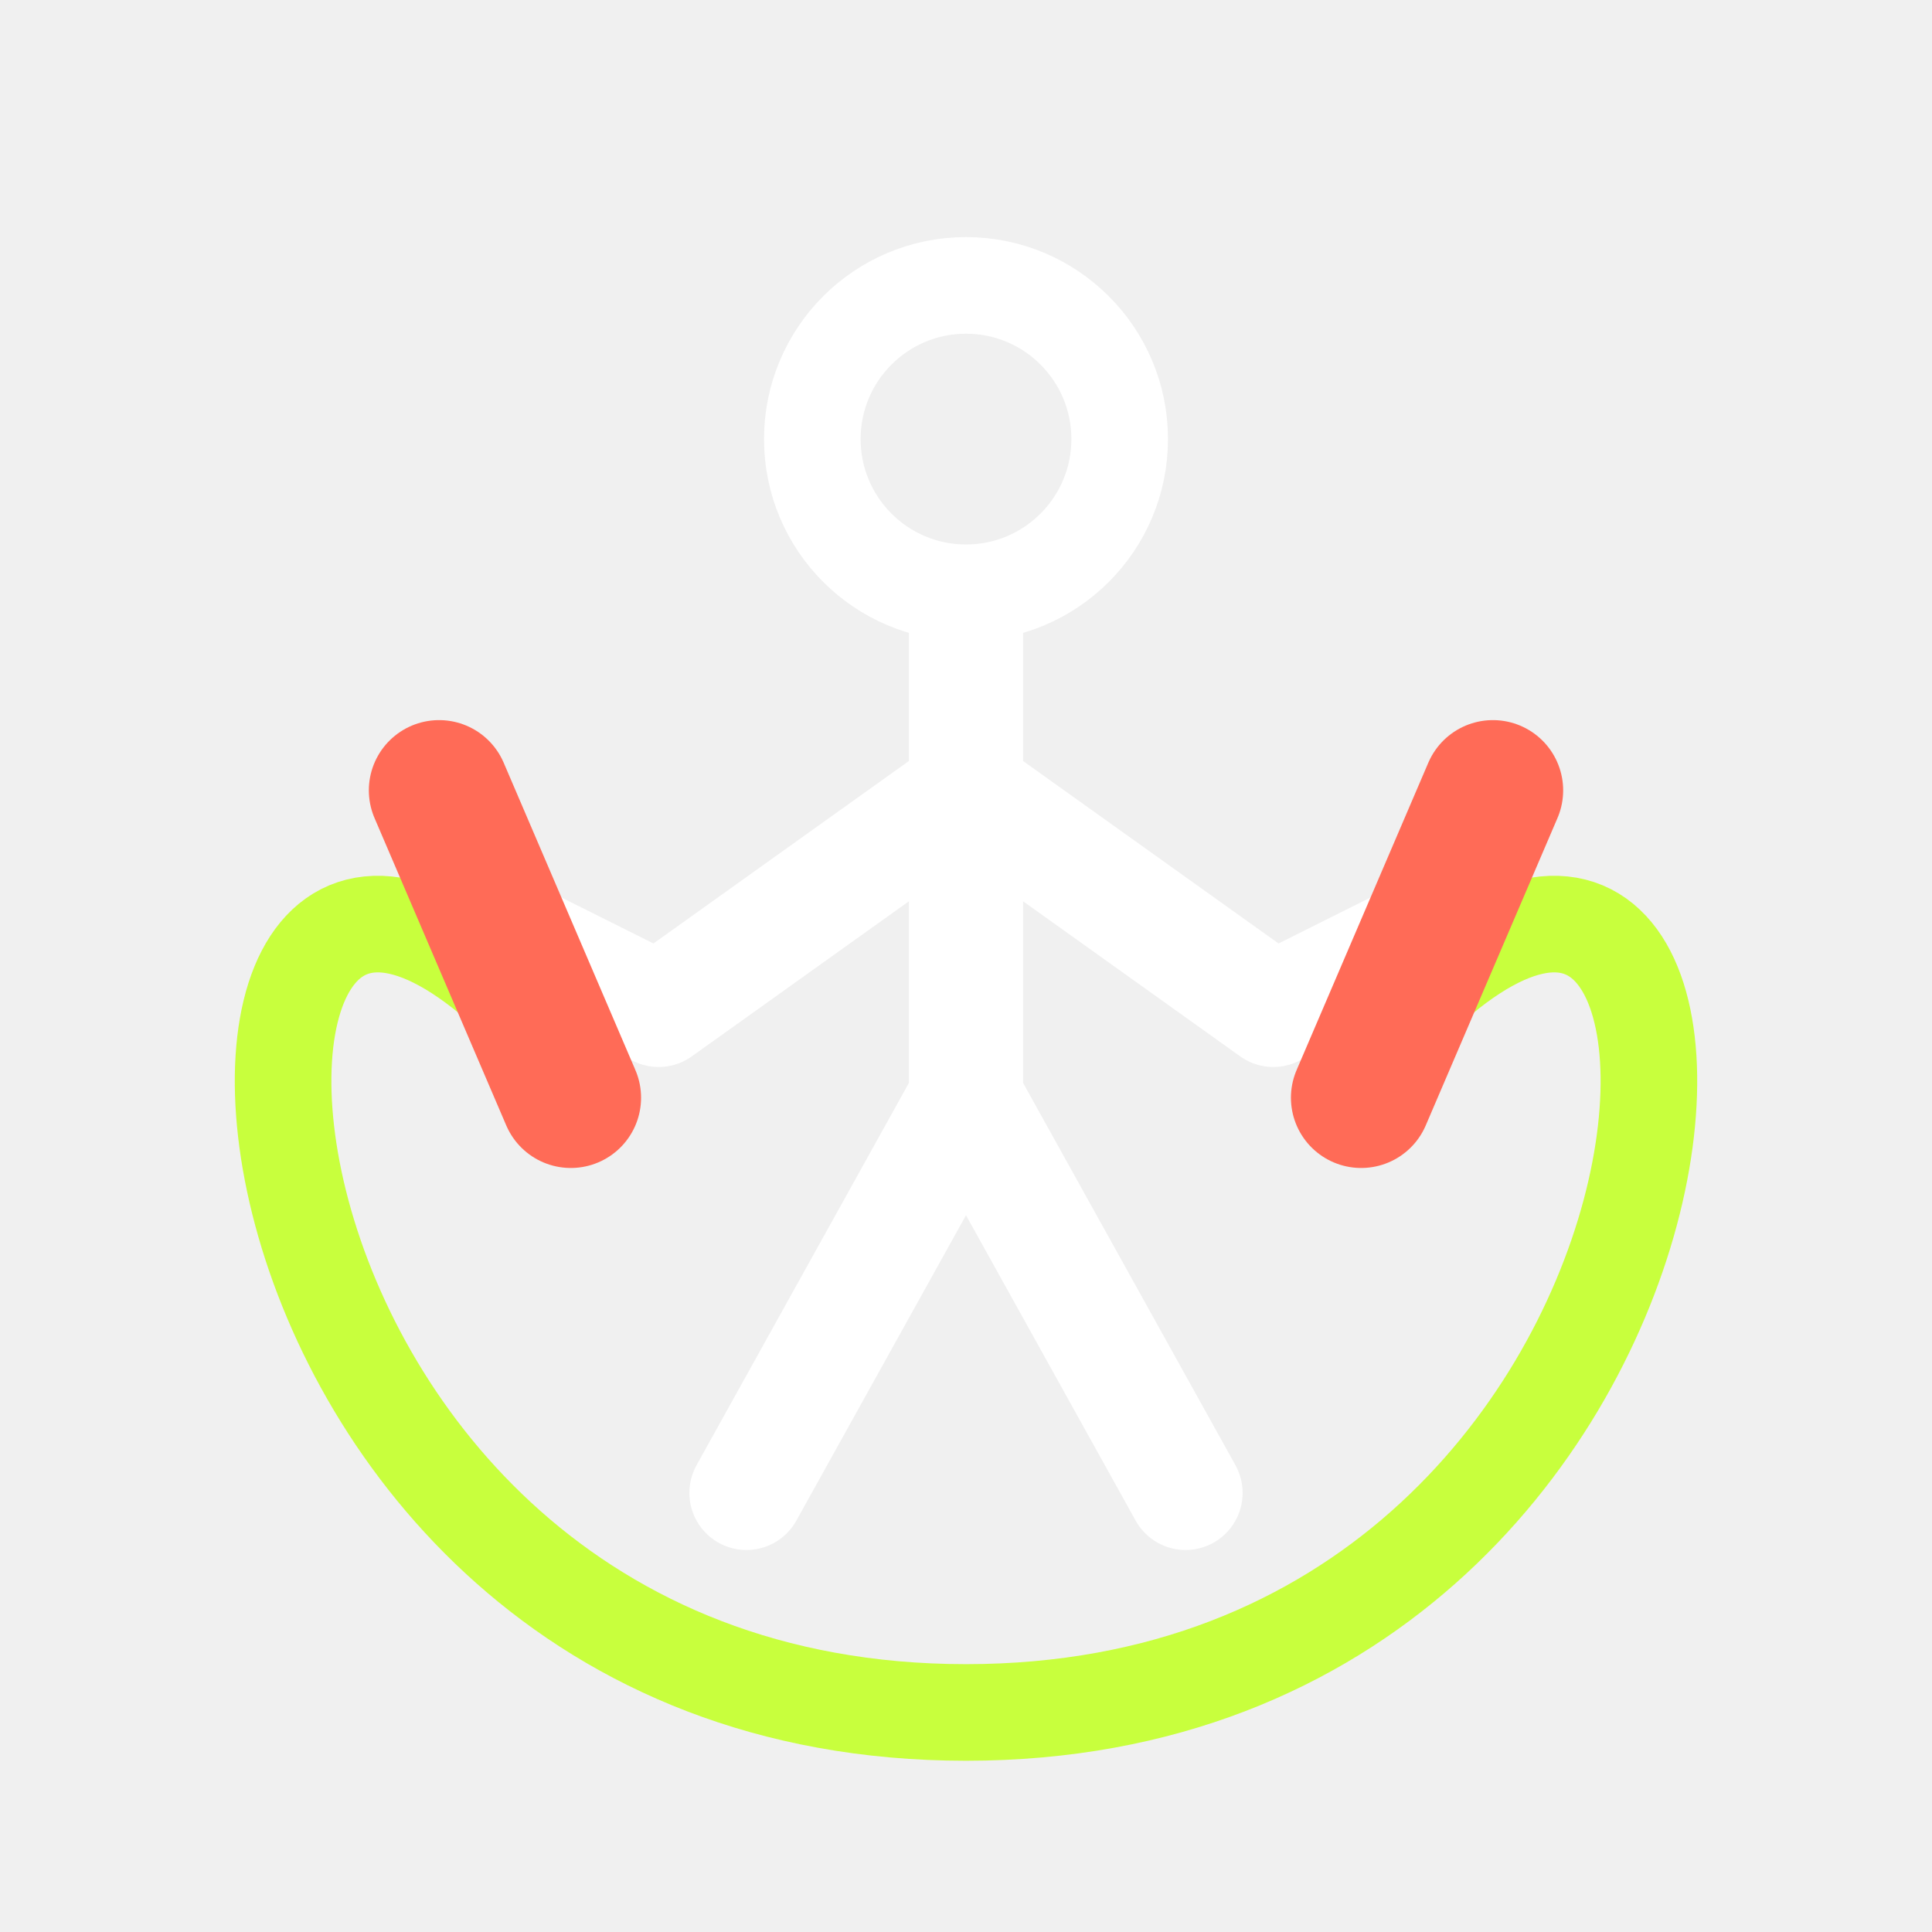
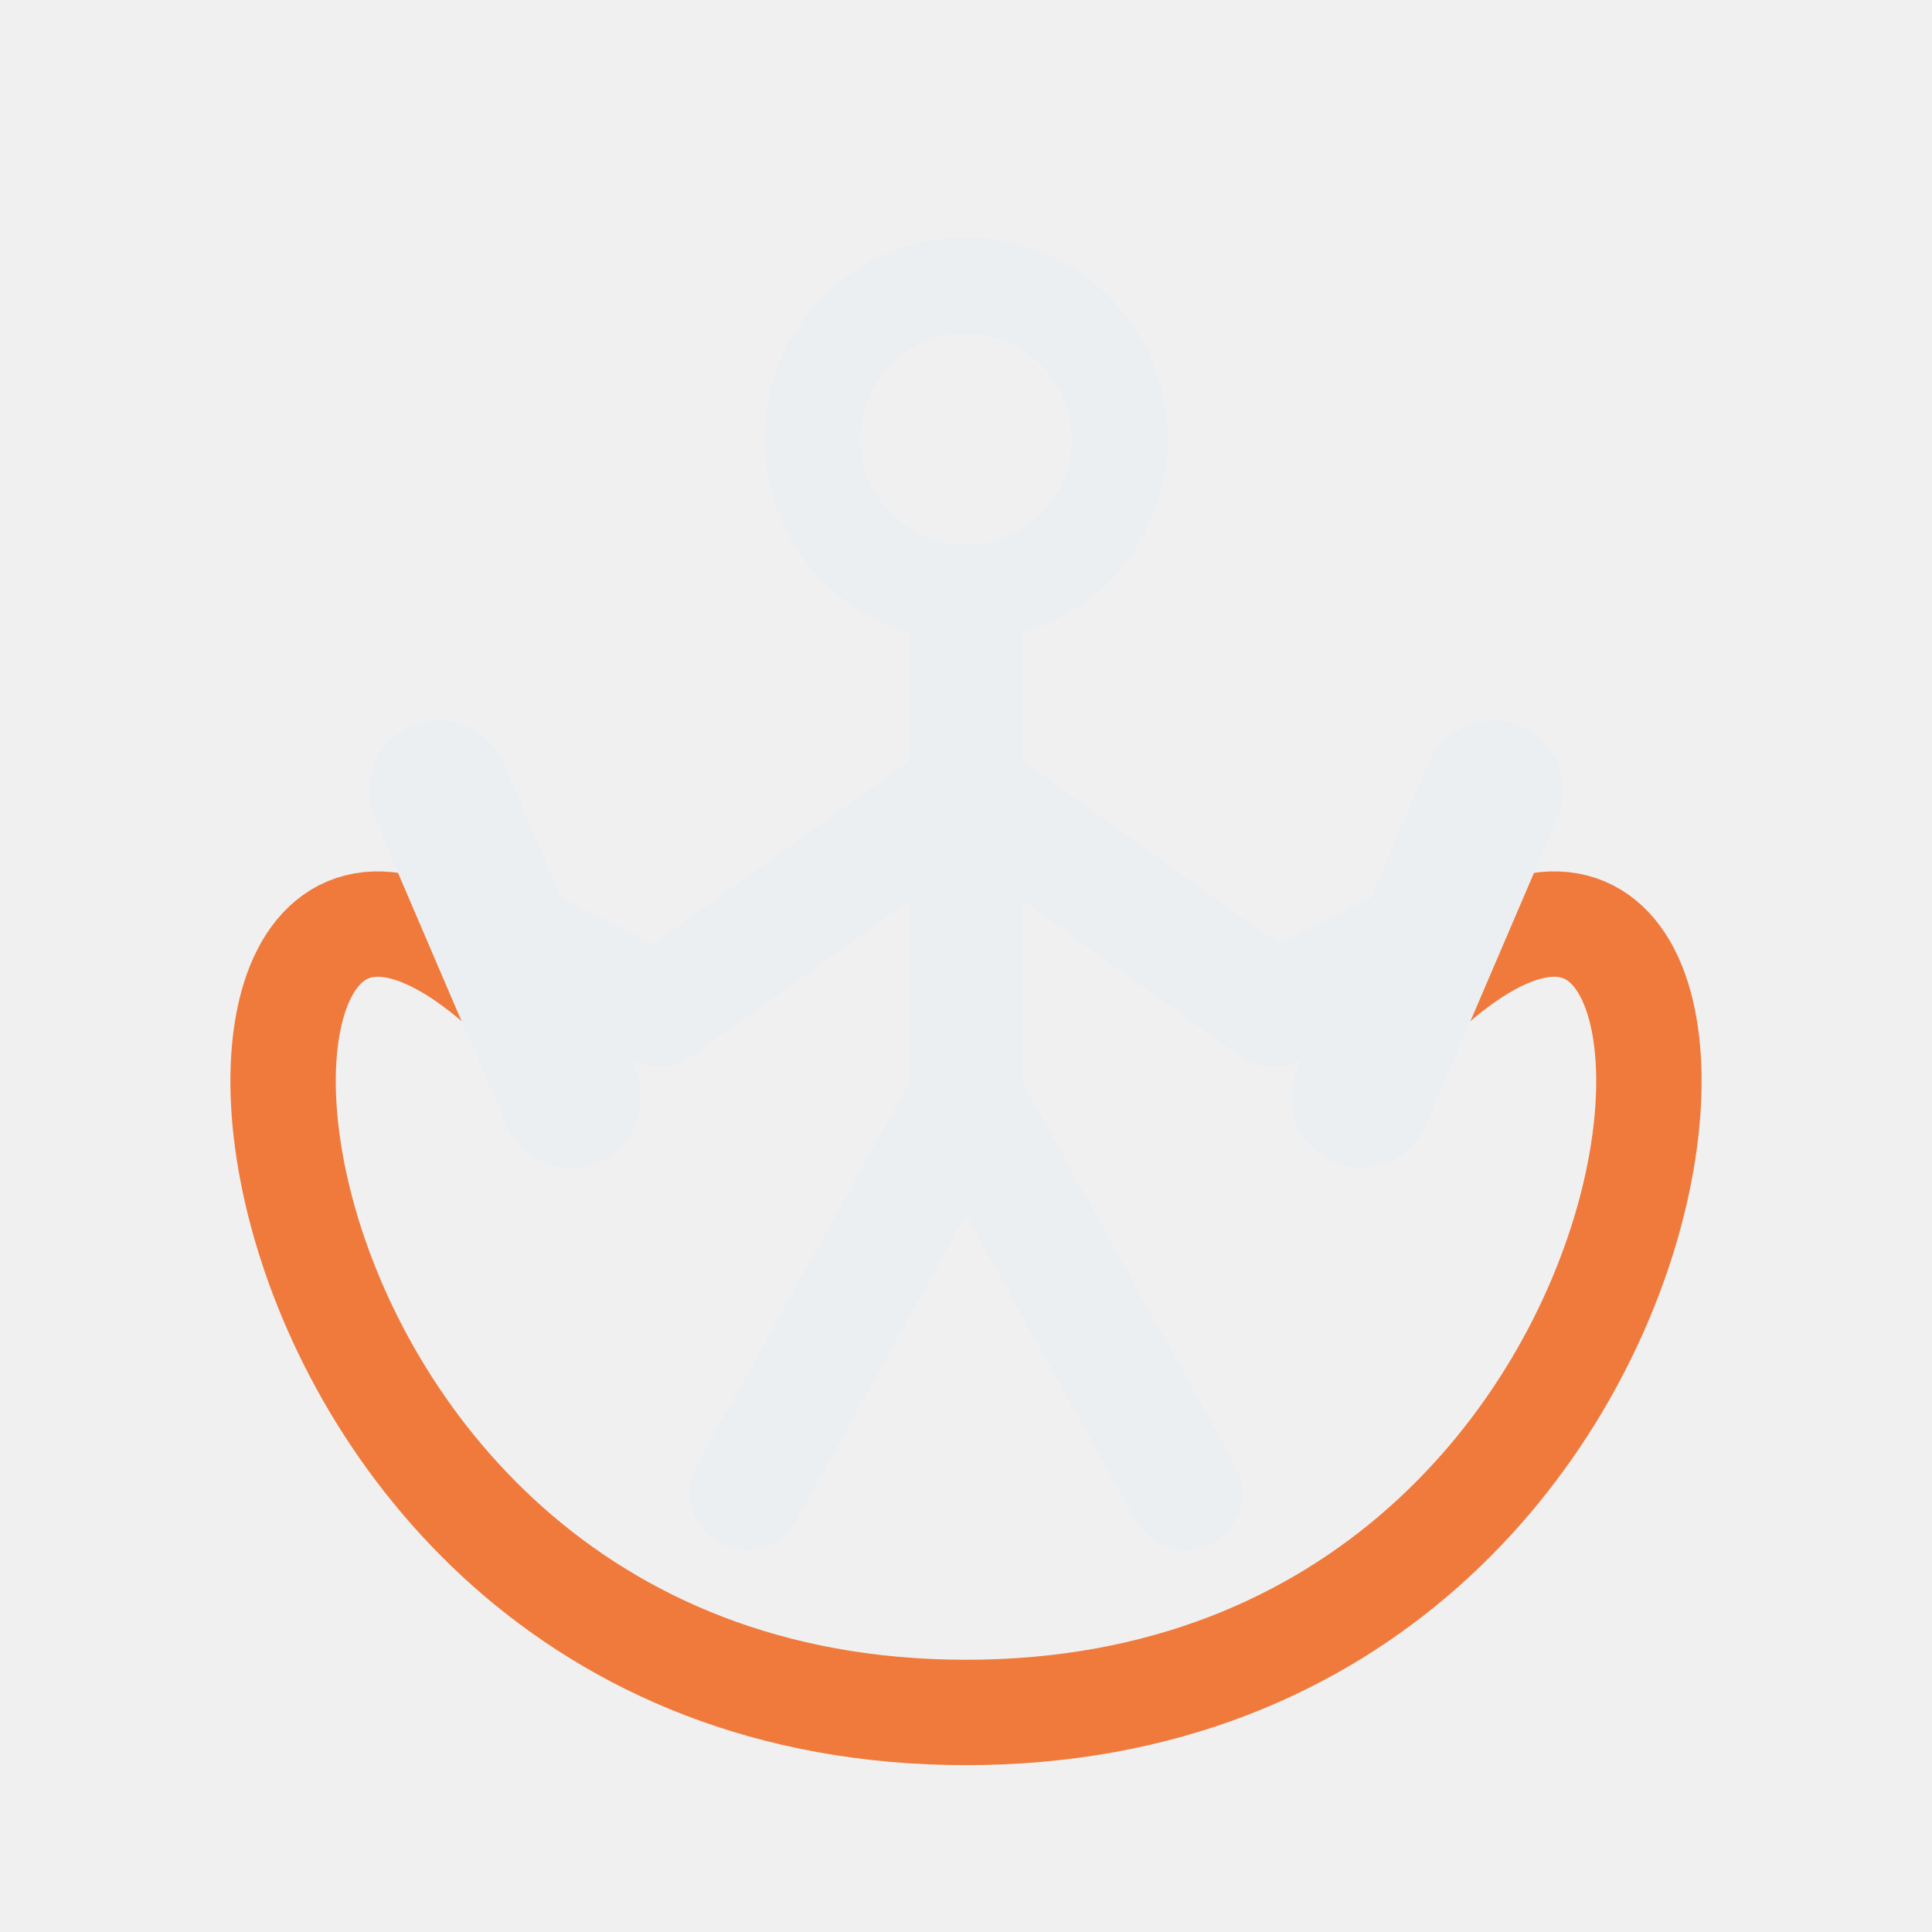
<svg xmlns="http://www.w3.org/2000/svg" viewBox="0 0 44 44" fill="none">
-   <path d="M12 23C3 14 4 39 22 39s19-25 10-16" stroke="#c8ff3d" stroke-width="2.2" stroke-linecap="round" />
-   <circle cx="22" cy="10" r="3.5" stroke="#ffffff" stroke-width="2.2" />
-   <path d="M22 14v11m0-7-7 5-4-2m11-3 7 5 4-2m-11 4-5 9m5-9 5 9" stroke="#ffffff" stroke-width="2.6" stroke-linecap="round" stroke-linejoin="round" />
-   <path d="m10 18 3 7m21-7-3 7" stroke="#ff6b57" stroke-width="3.2" stroke-linecap="round" />
+   <path d="M12 23C3 14 4 39 22 39s19-25 10-16" stroke="#f07a3c" stroke-width="2.4" stroke-linecap="round" />
+   <circle cx="22" cy="10" r="3.5" stroke="#eceff2" stroke-width="2.2" />
+   <path d="M22 14v11m0-7-7 5-4-2m11-3 7 5 4-2m-11 4-5 9m5-9 5 9" stroke="#eceff2" stroke-width="2.6" stroke-linecap="round" stroke-linejoin="round" />
+   <path d="m10 18 3 7m21-7-3 7" stroke="#eceff2" stroke-width="3.2" stroke-linecap="round" />
</svg>
